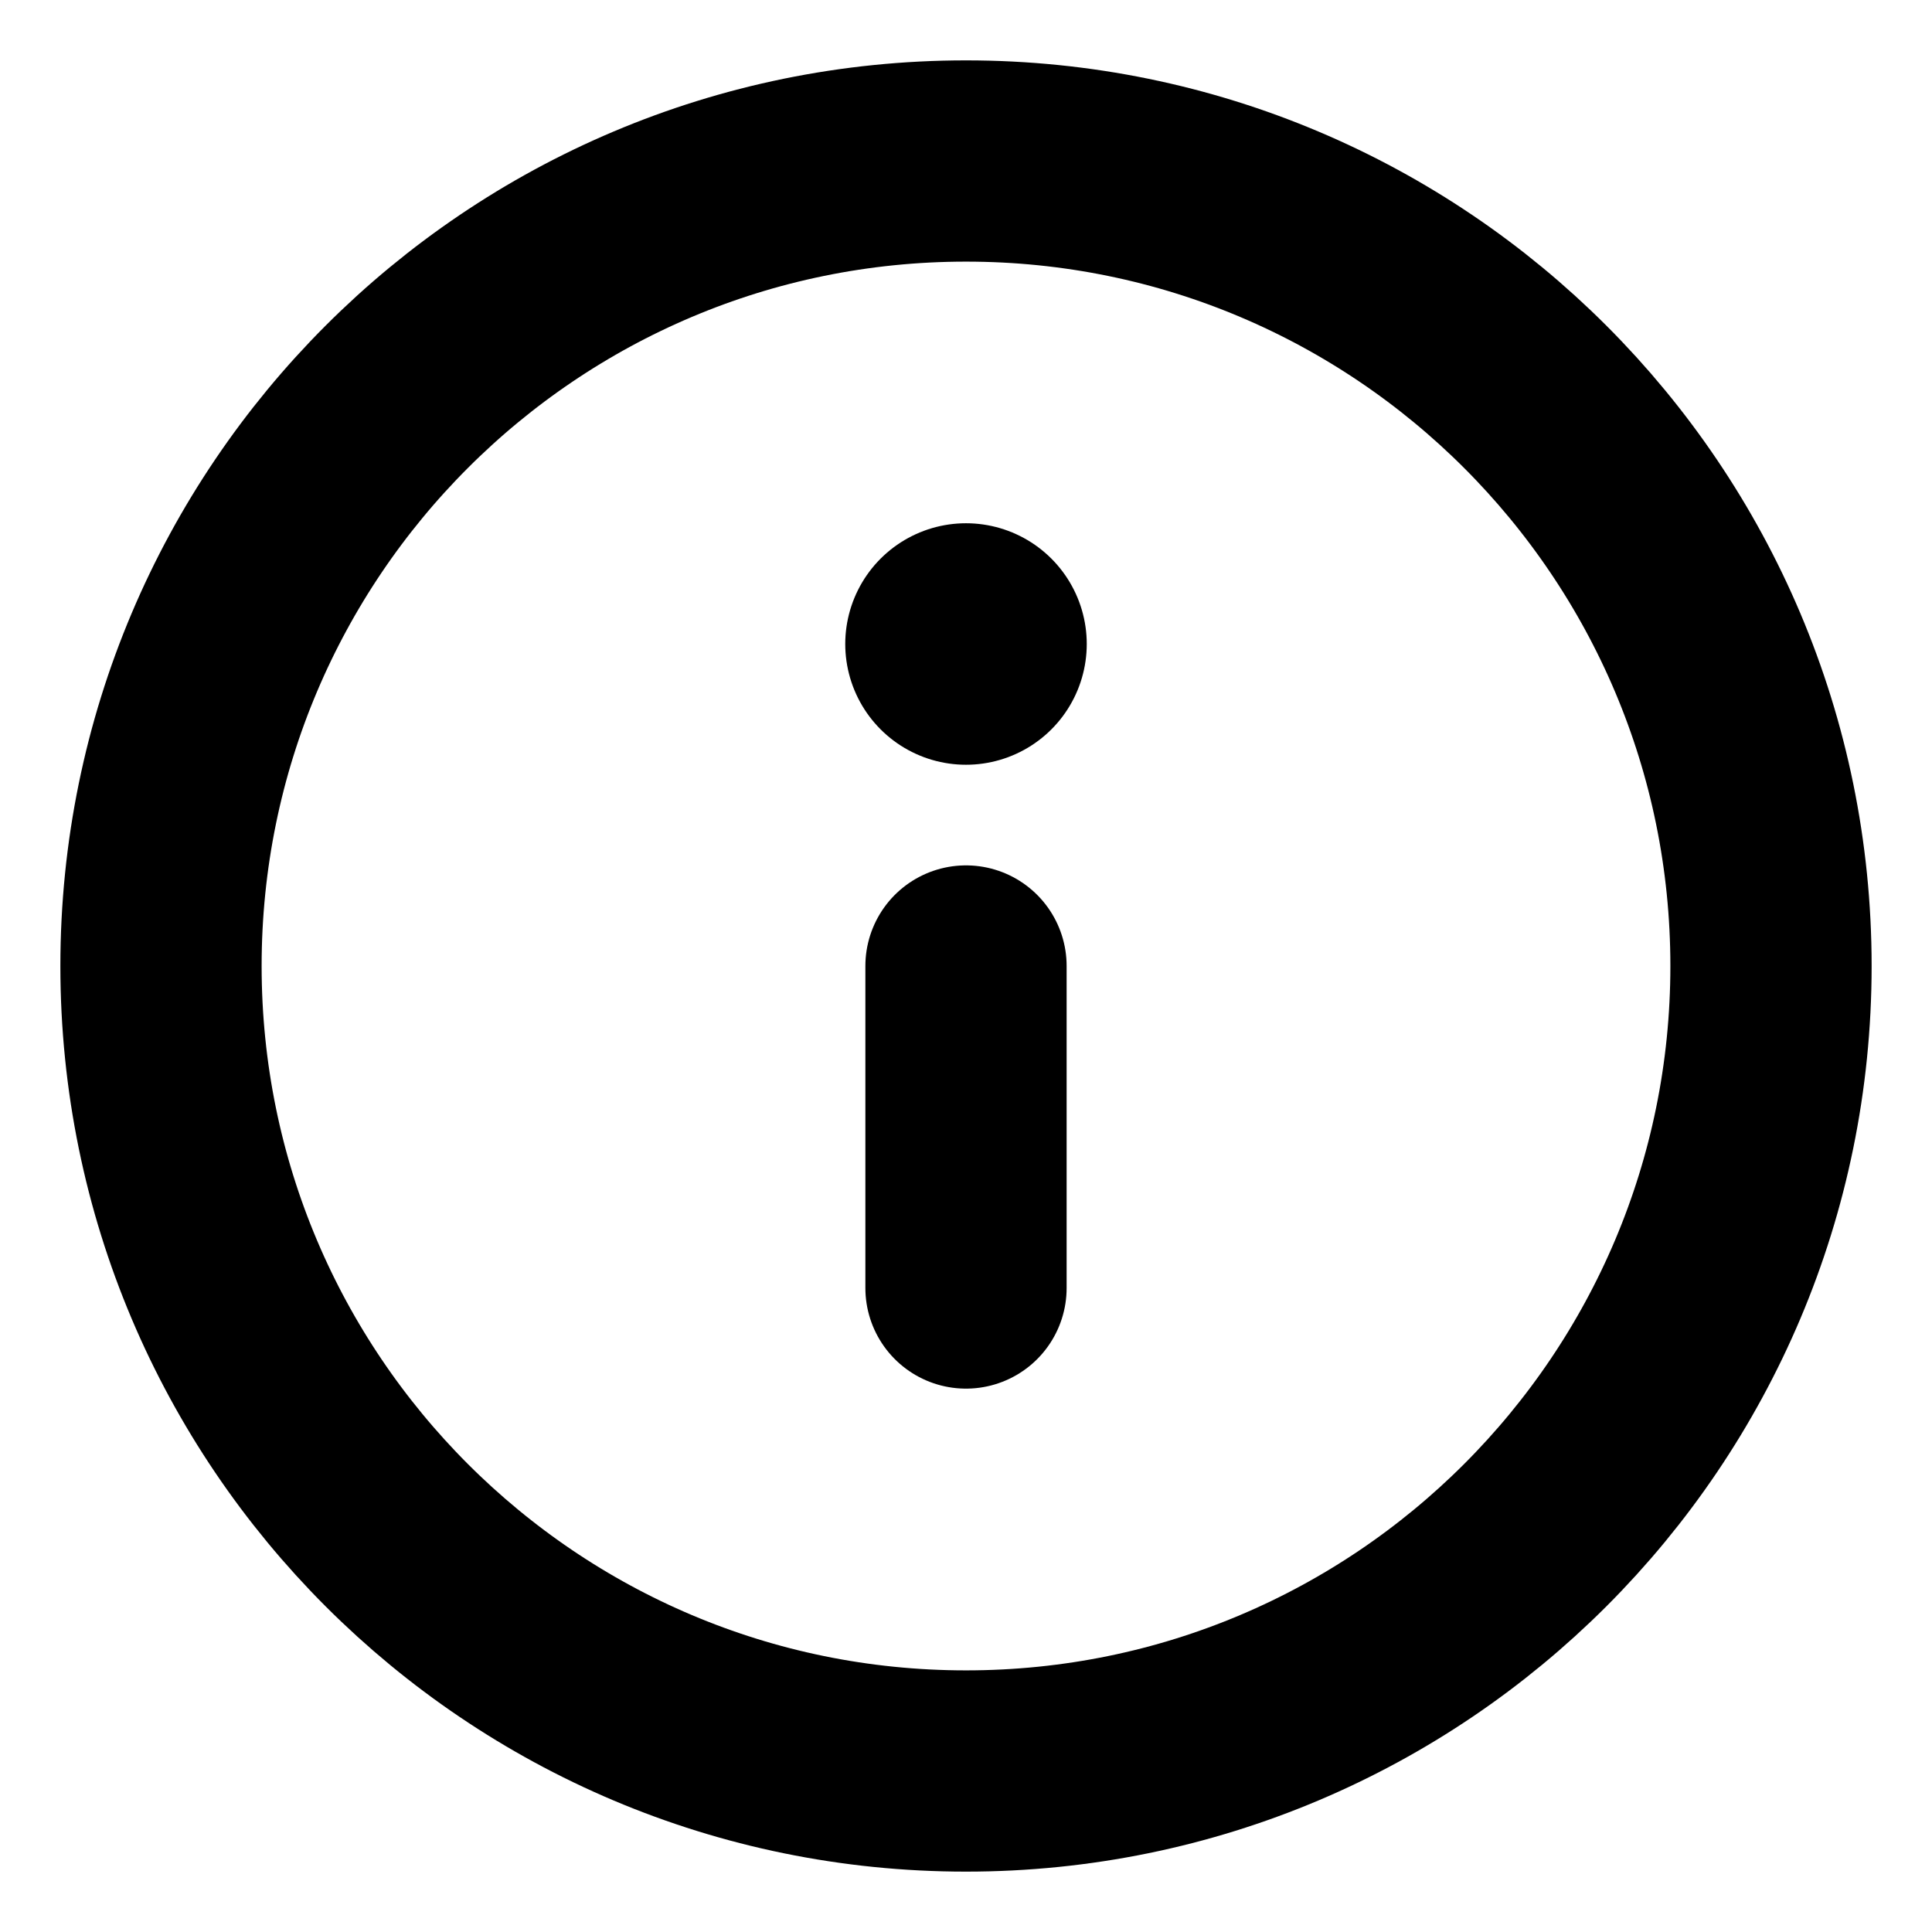
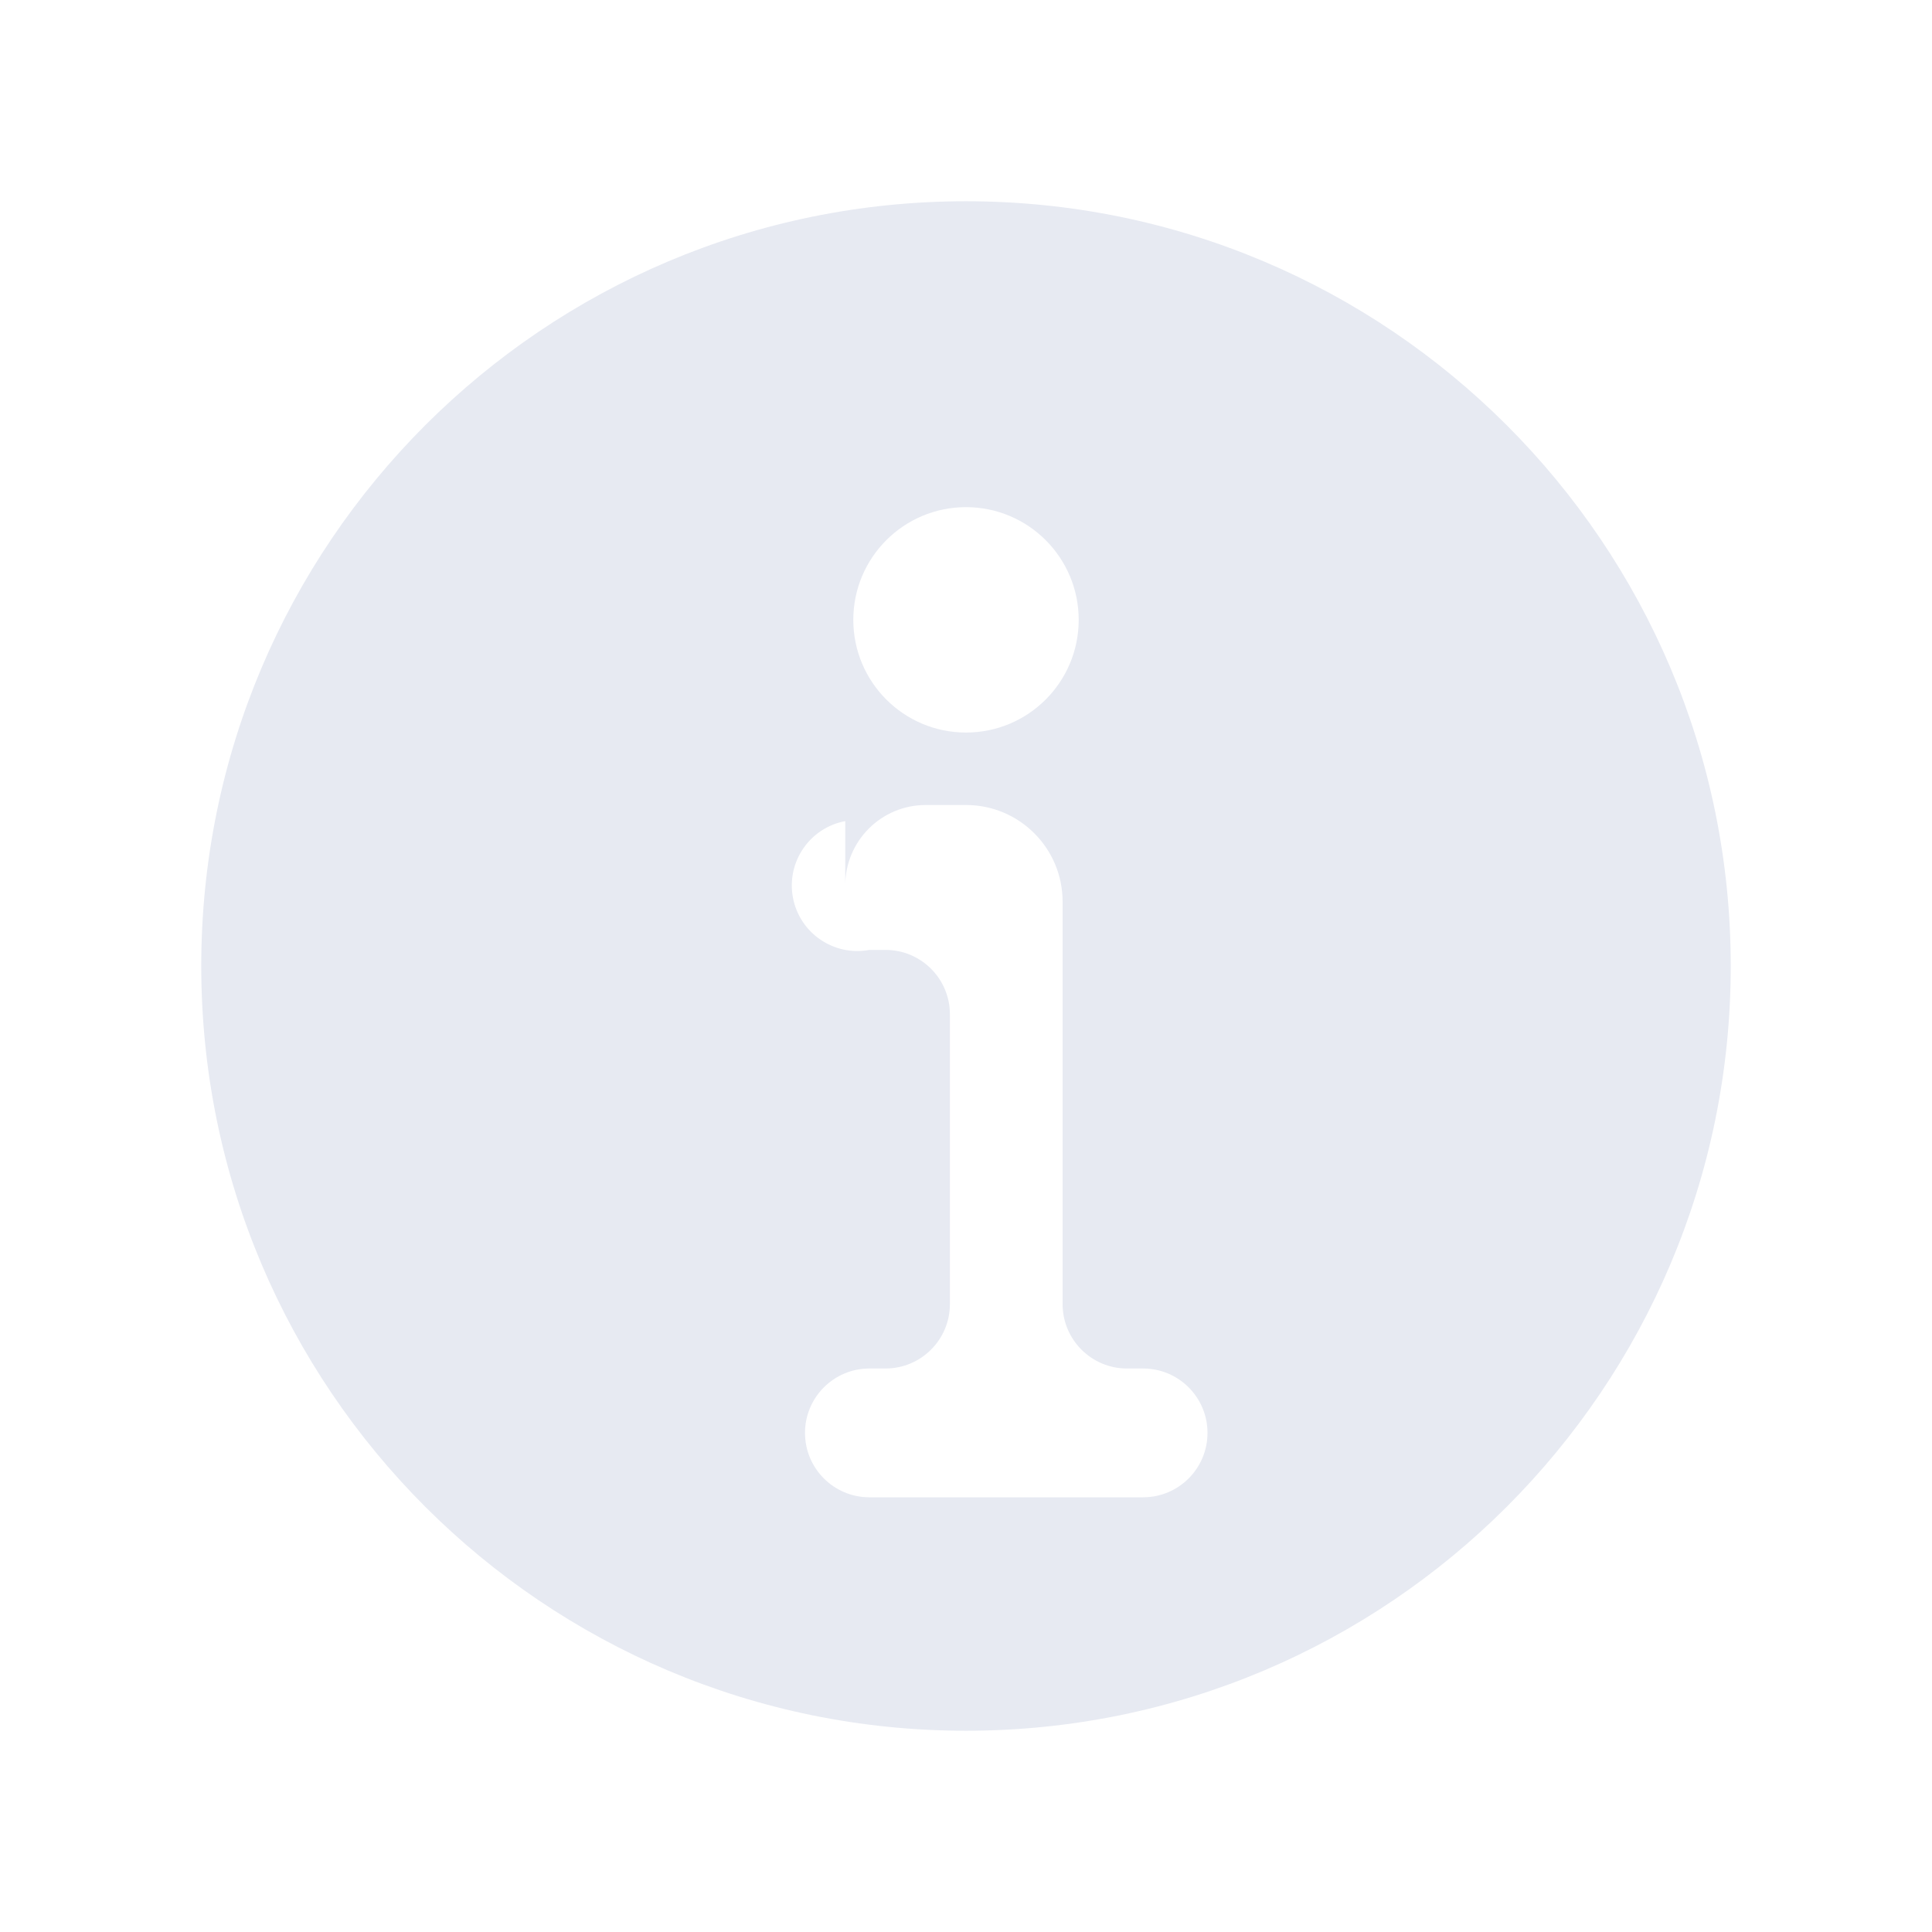
- <svg xmlns="http://www.w3.org/2000/svg" viewBox="0 0 24 24" fill="none" stroke="currentColor" stroke-width="2.5" stroke-linecap="round" stroke-linejoin="round">
-   <circle cx="12" cy="12" r="10" />
-   <line x1="12" y1="8" x2="12" y2="8" stroke-width="3" />
-   <line x1="12" y1="12" x2="12" y2="16" />
+ <svg xmlns="http://www.w3.org/2000/svg" viewBox="0 0 24 24" width="24" height="24" role="img" aria-label="Info">
+   <path fill="#e7eaf2" fill-rule="evenodd" d="M12 2.5a9.5 9.5 0 1 0 0 19 9.5 9.5 0 0 0 0-19Zm0 3.8a1.4 1.4 0 1 1 0 2.8 1.4 1.4 0 0 1 0-2.8Zm-1.5 4.7a1 1 0 0 1 1-1h.5a1.2 1.2 0 0 1 1.2 1.2v5a.8.8 0 0 0 .8.8h.2a.8.8 0 0 1 0 1.6h-3.4a.8.8 0 0 1 0-1.6h.2a.8.8 0 0 0 .8-.8v-3.6a.8.8 0 0 0-.8-.8h-.2a.8.8 0 0 1-.3-1.6Z" clip-rule="evenodd" />
</svg>
